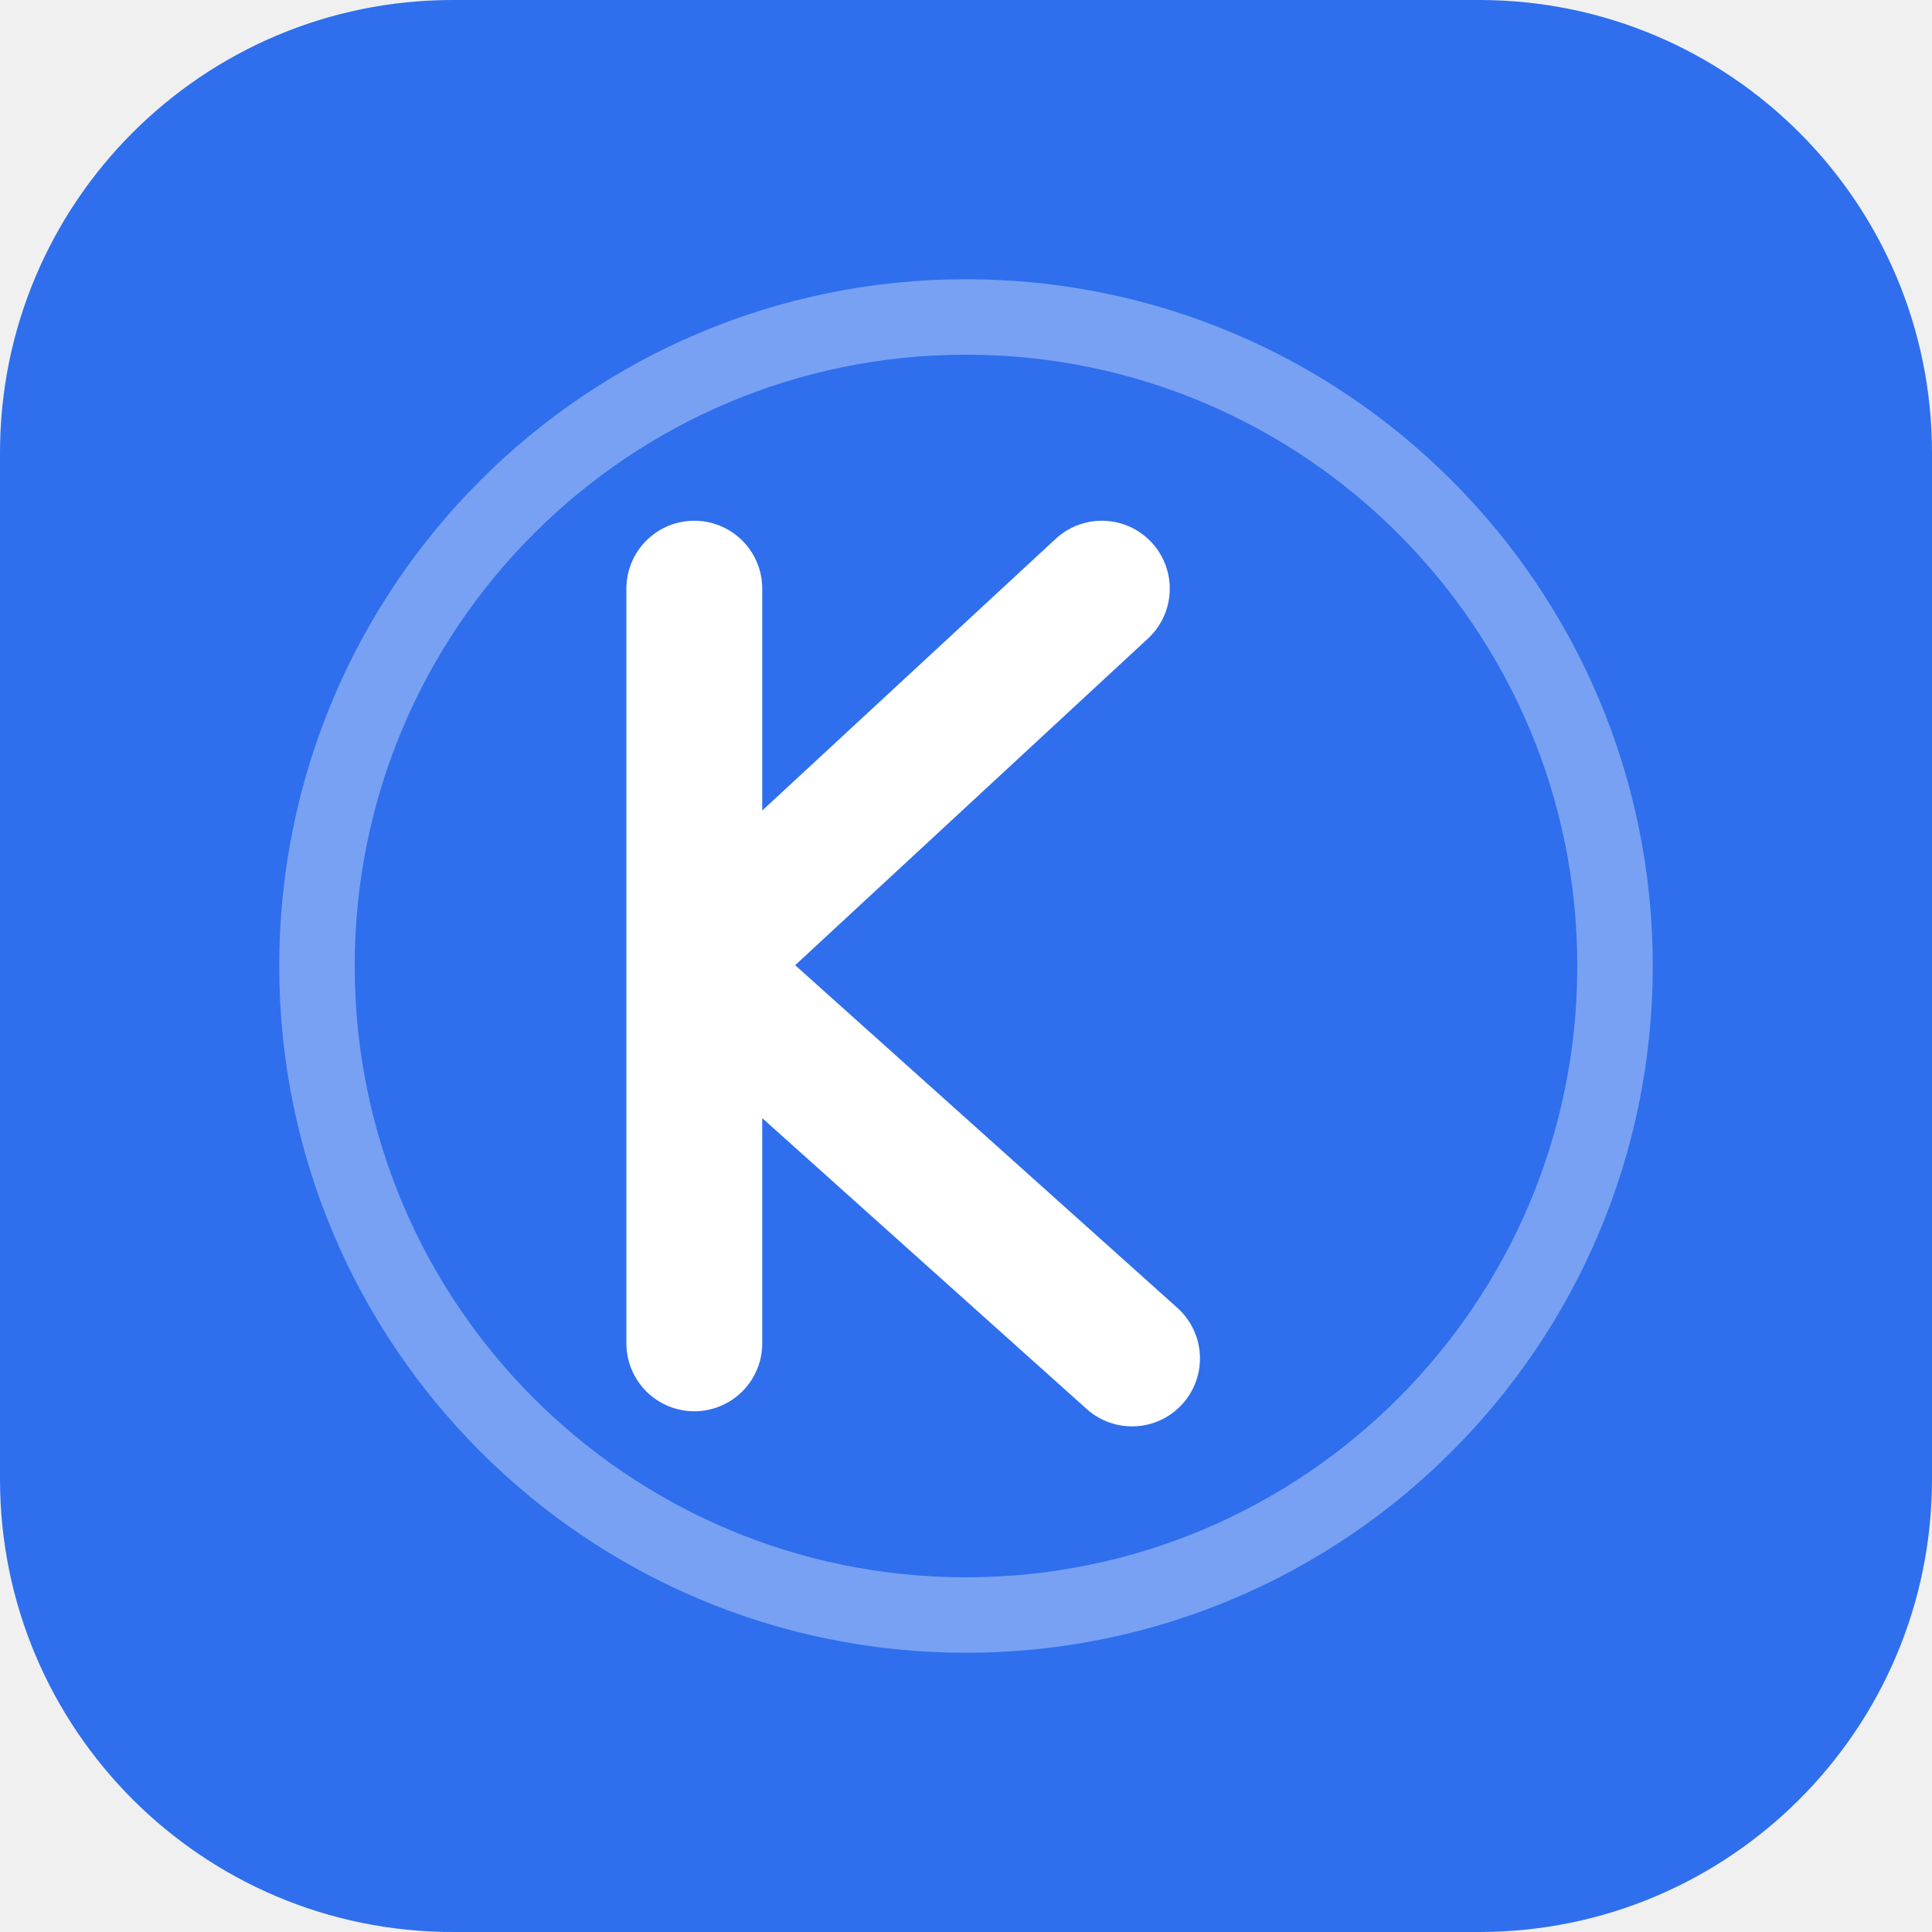
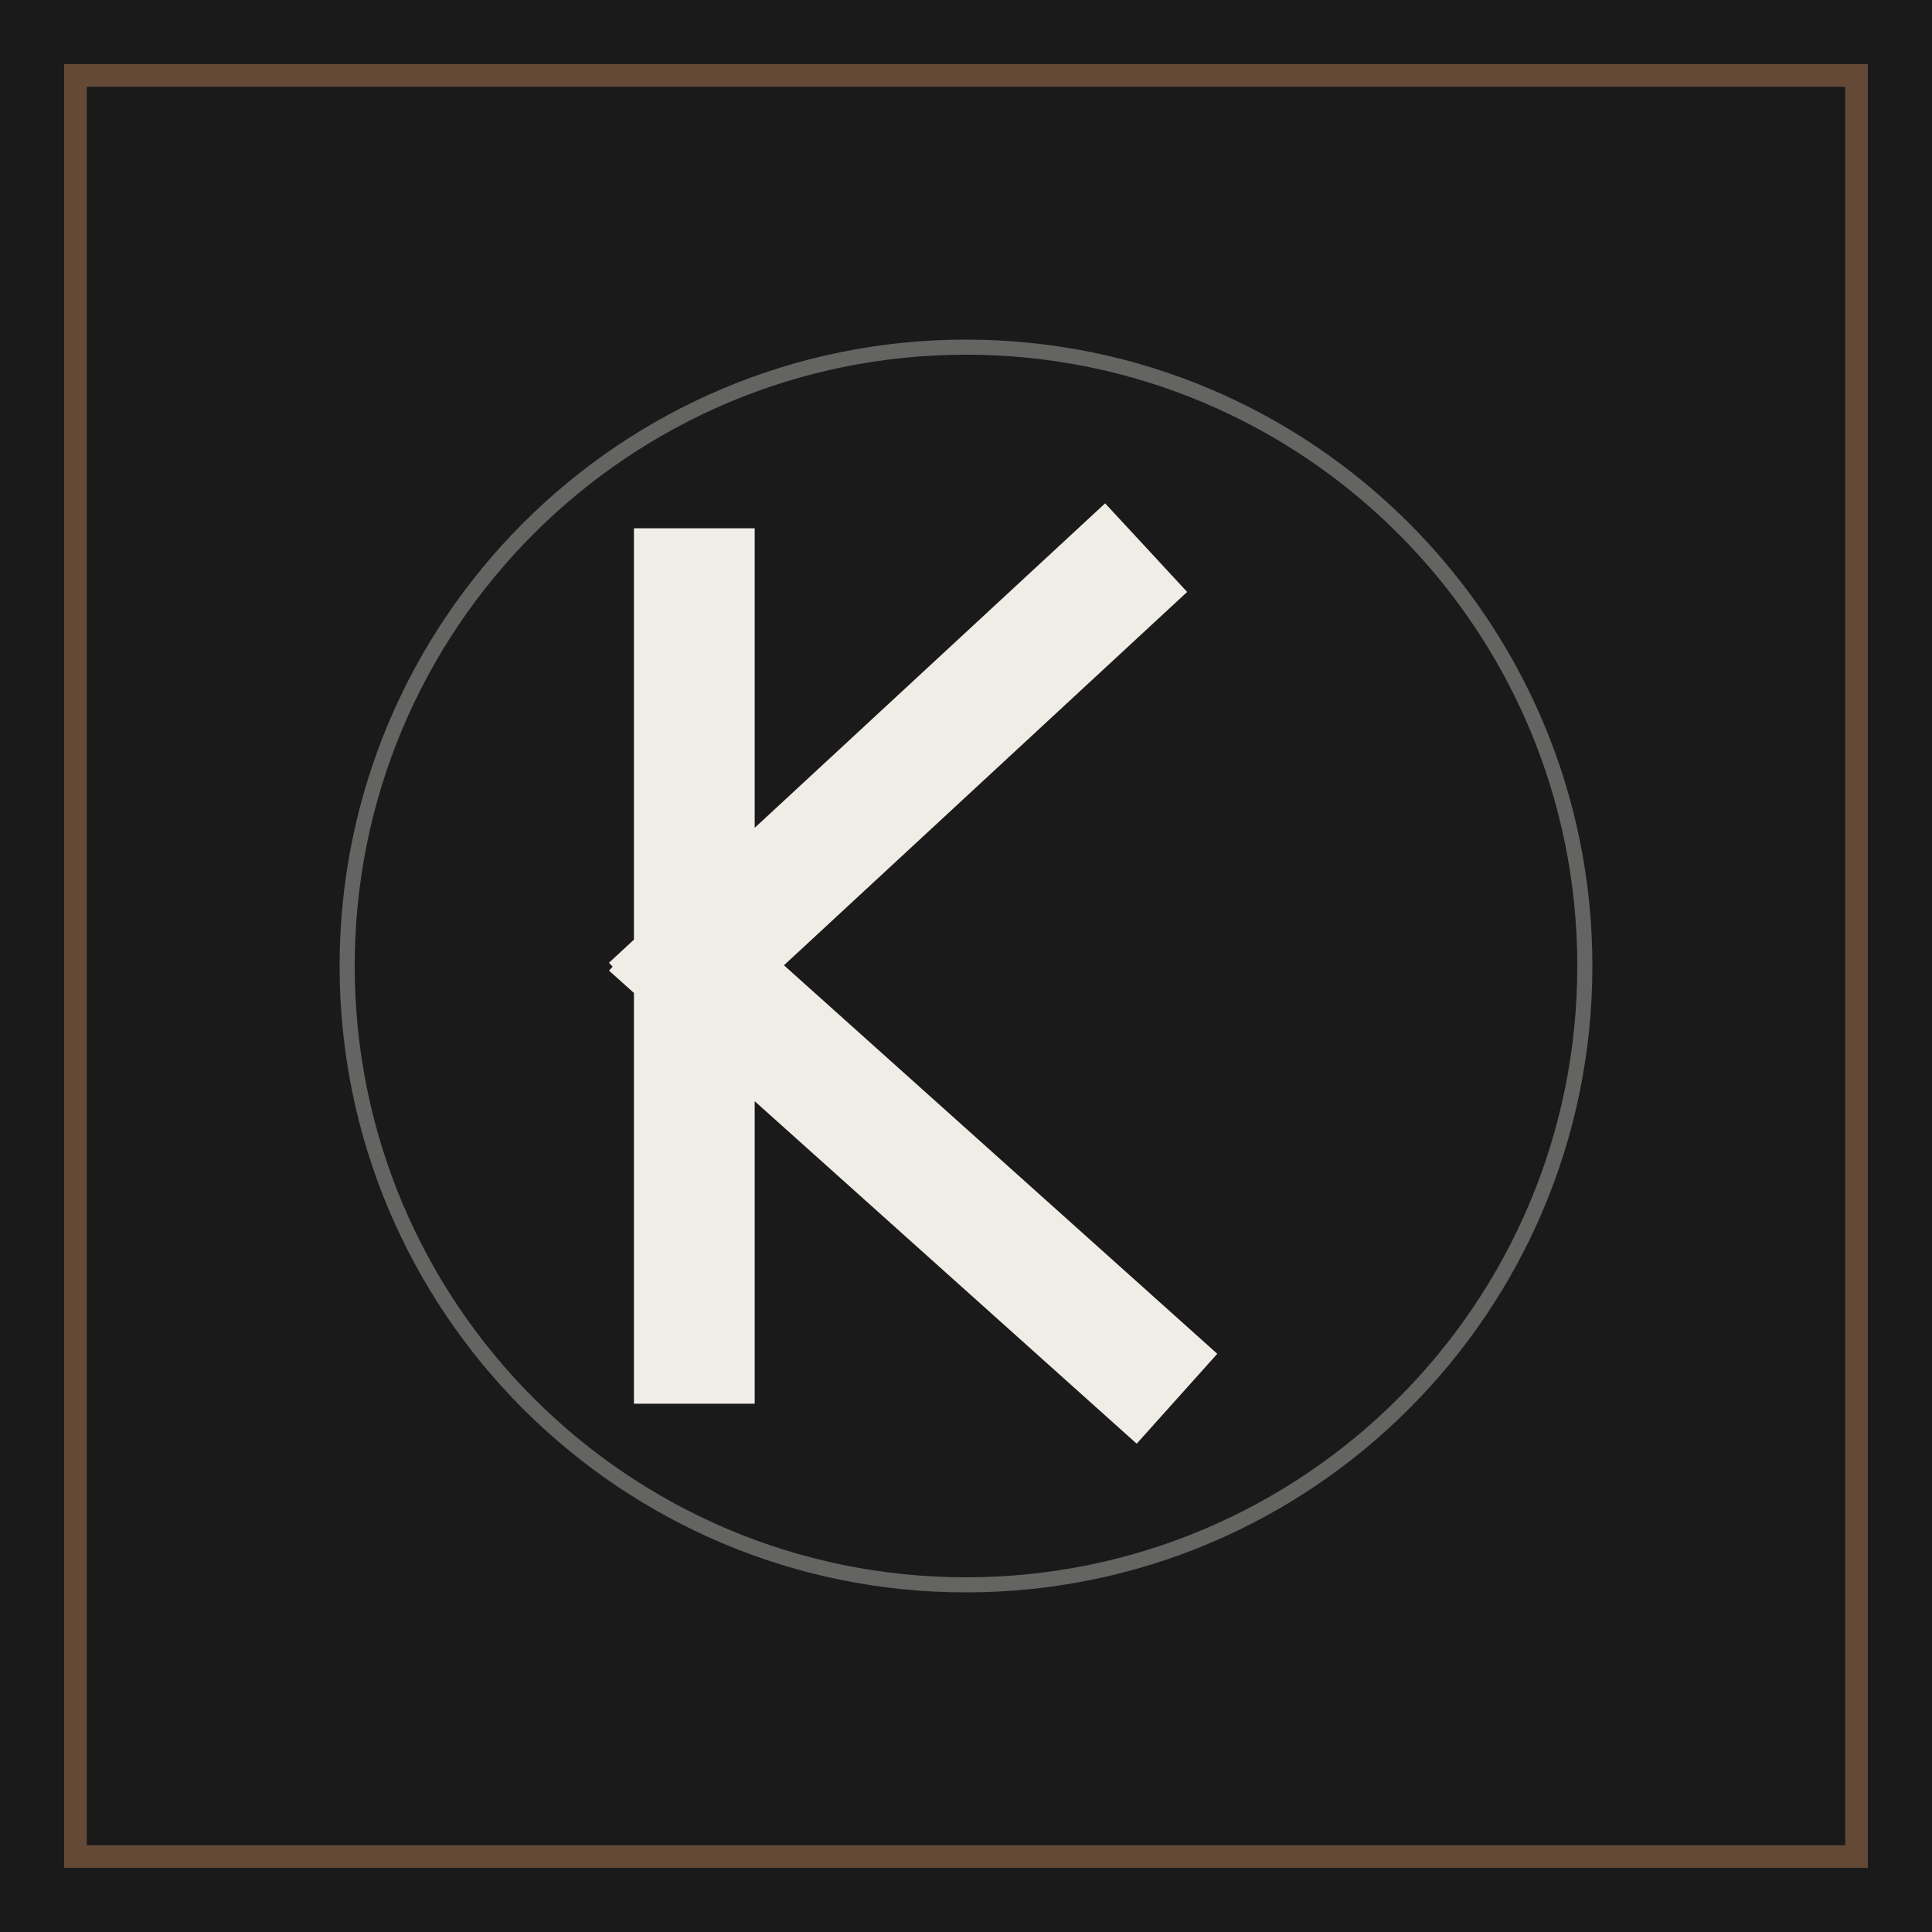
<svg xmlns="http://www.w3.org/2000/svg" width="256" height="256" viewBox="0 0 256 256">
-   <rect width="256" height="256" rx="60" fill="#2f6fed" />
-   <circle cx="128" cy="128" r="86" fill="none" stroke="#ffffff" stroke-width="10" opacity="0.35" />
-   <path d="M92 78v100M92 128l54-50M92 128l58 52" fill="none" stroke="#ffffff" stroke-width="18" stroke-linecap="round" stroke-linejoin="round" />
+   <rect width="256" height="256" fill="#1a1a1b" />
+   <rect x="10" y="10" width="236" height="236" fill="none" stroke="#634936" stroke-width="3" />
+   <circle cx="128" cy="128" r="82" fill="none" stroke="#efede5" stroke-width="2" opacity="0.35" />
+   <path d="M92 78v100M92 128l54-50M92 128l58 52" fill="none" stroke="#efede5" stroke-width="16" stroke-linecap="square" stroke-linejoin="miter" />
</svg>
